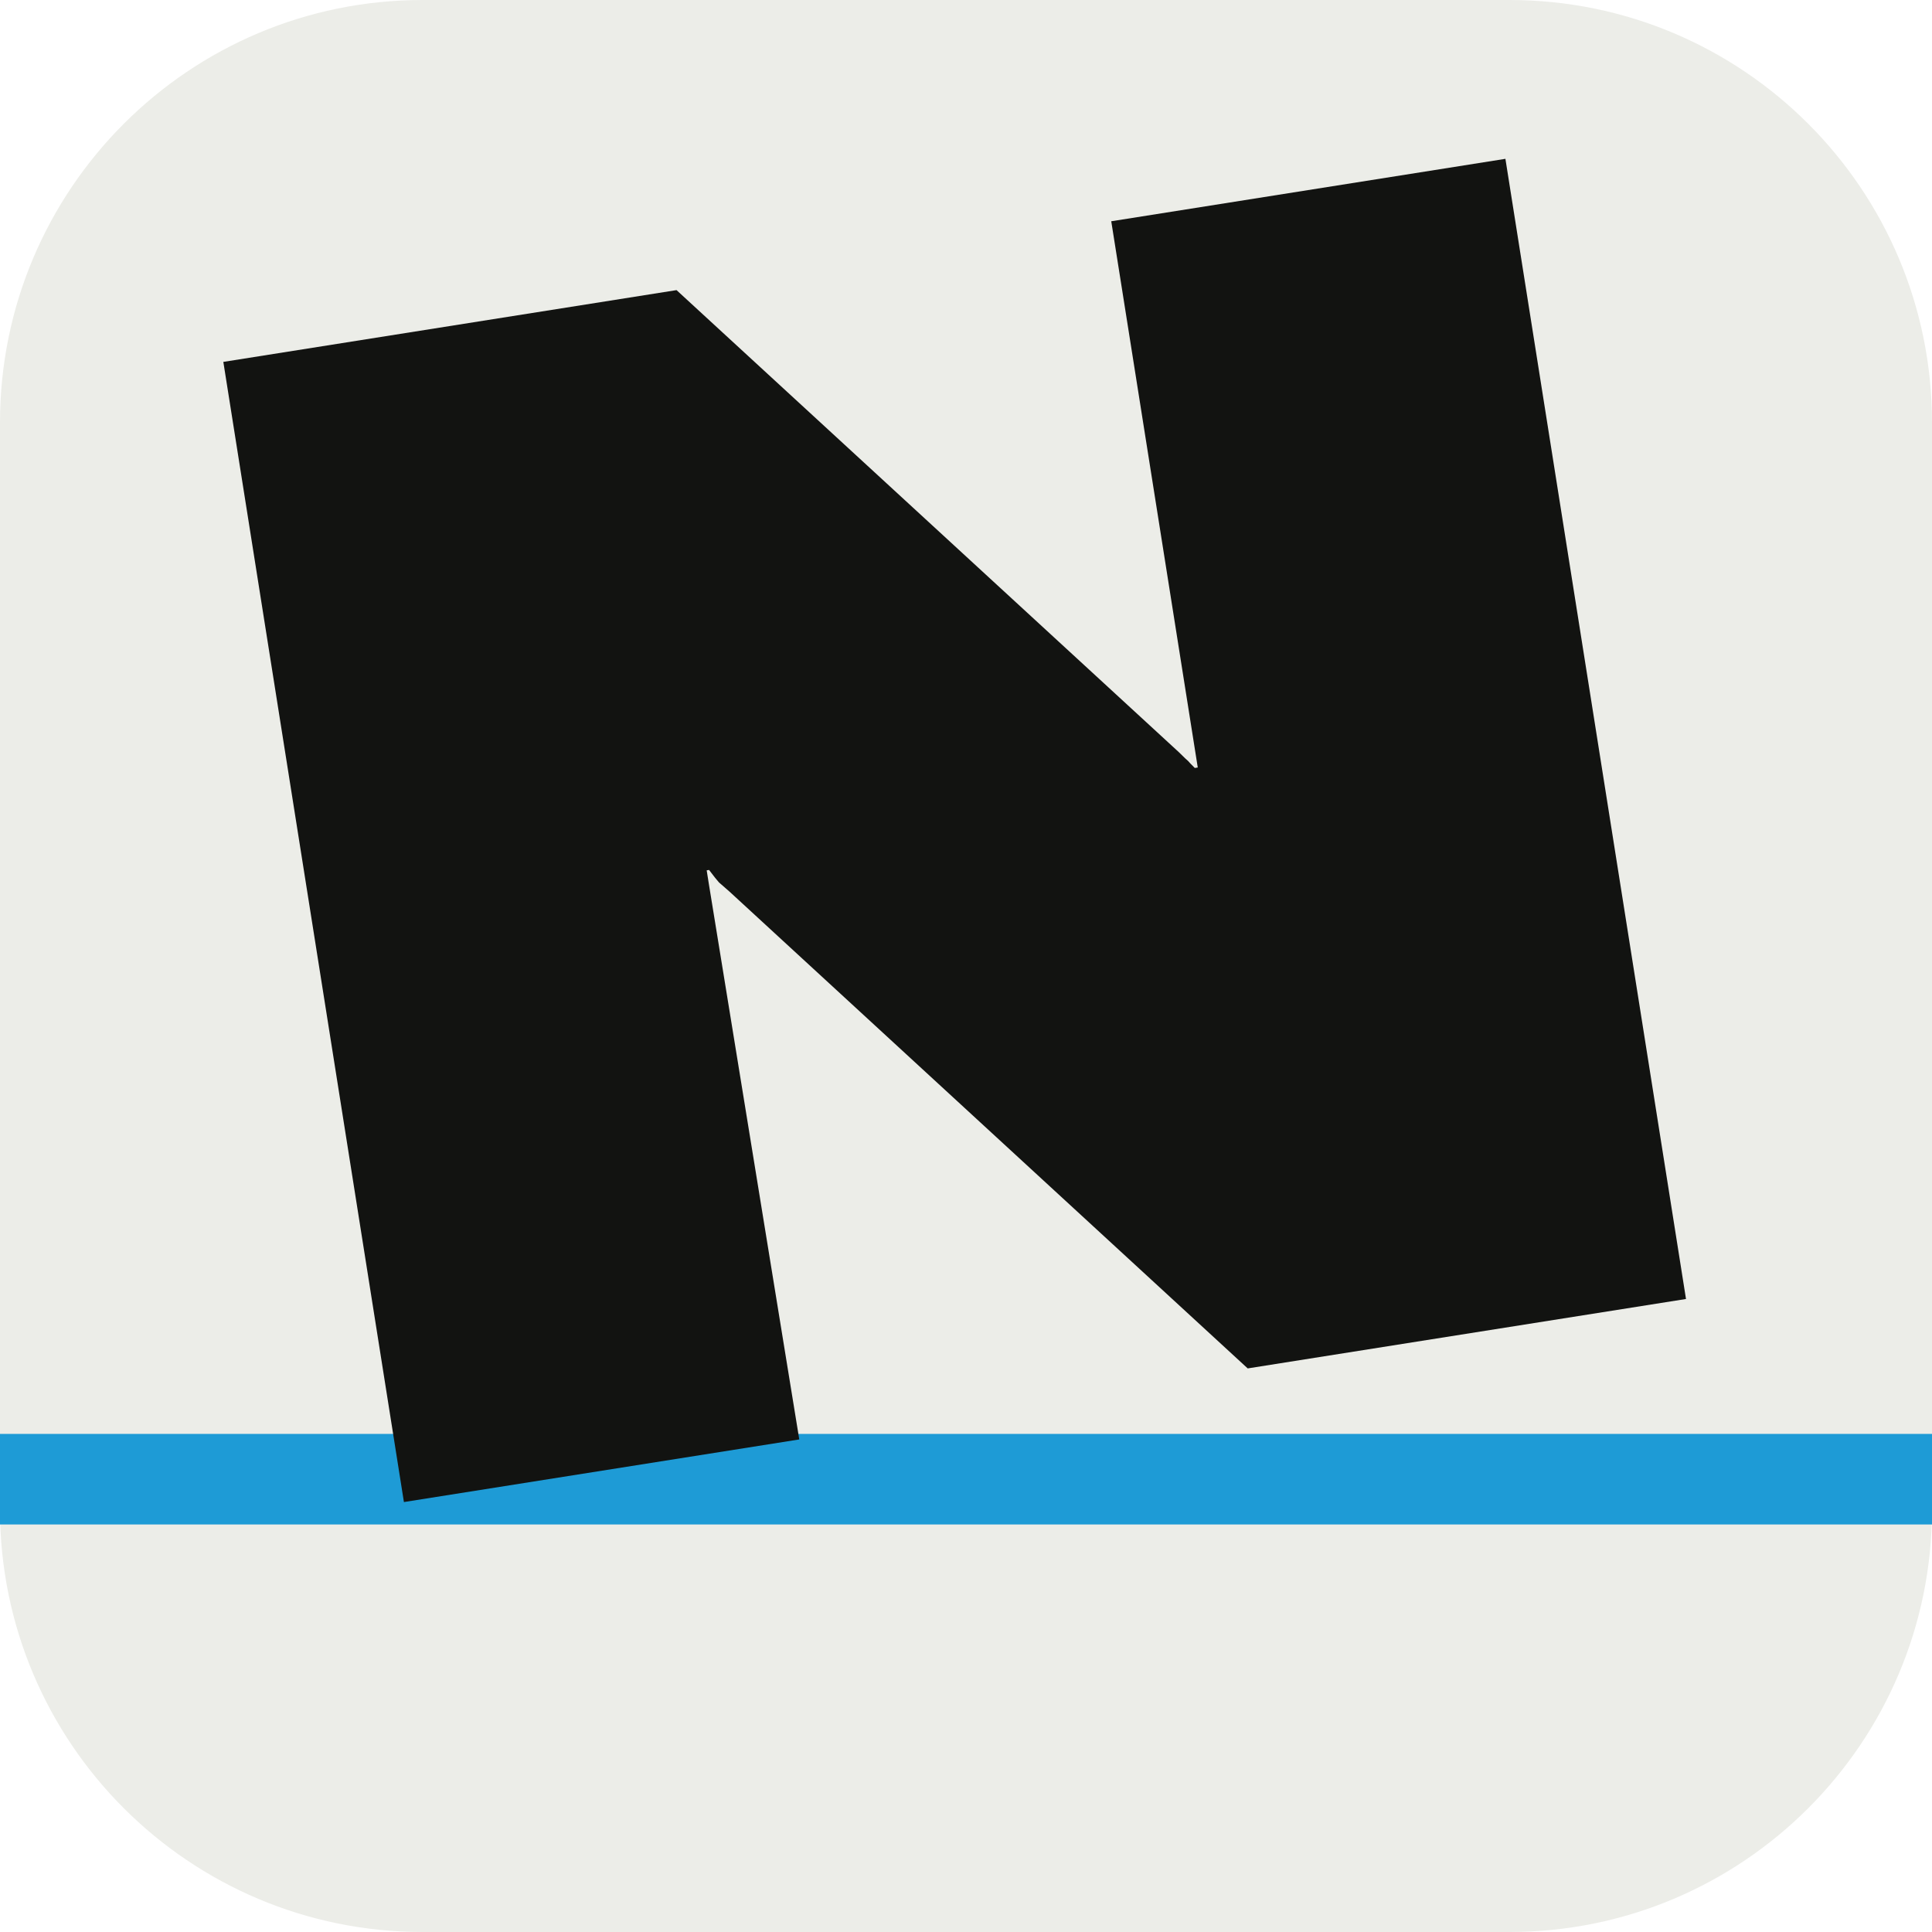
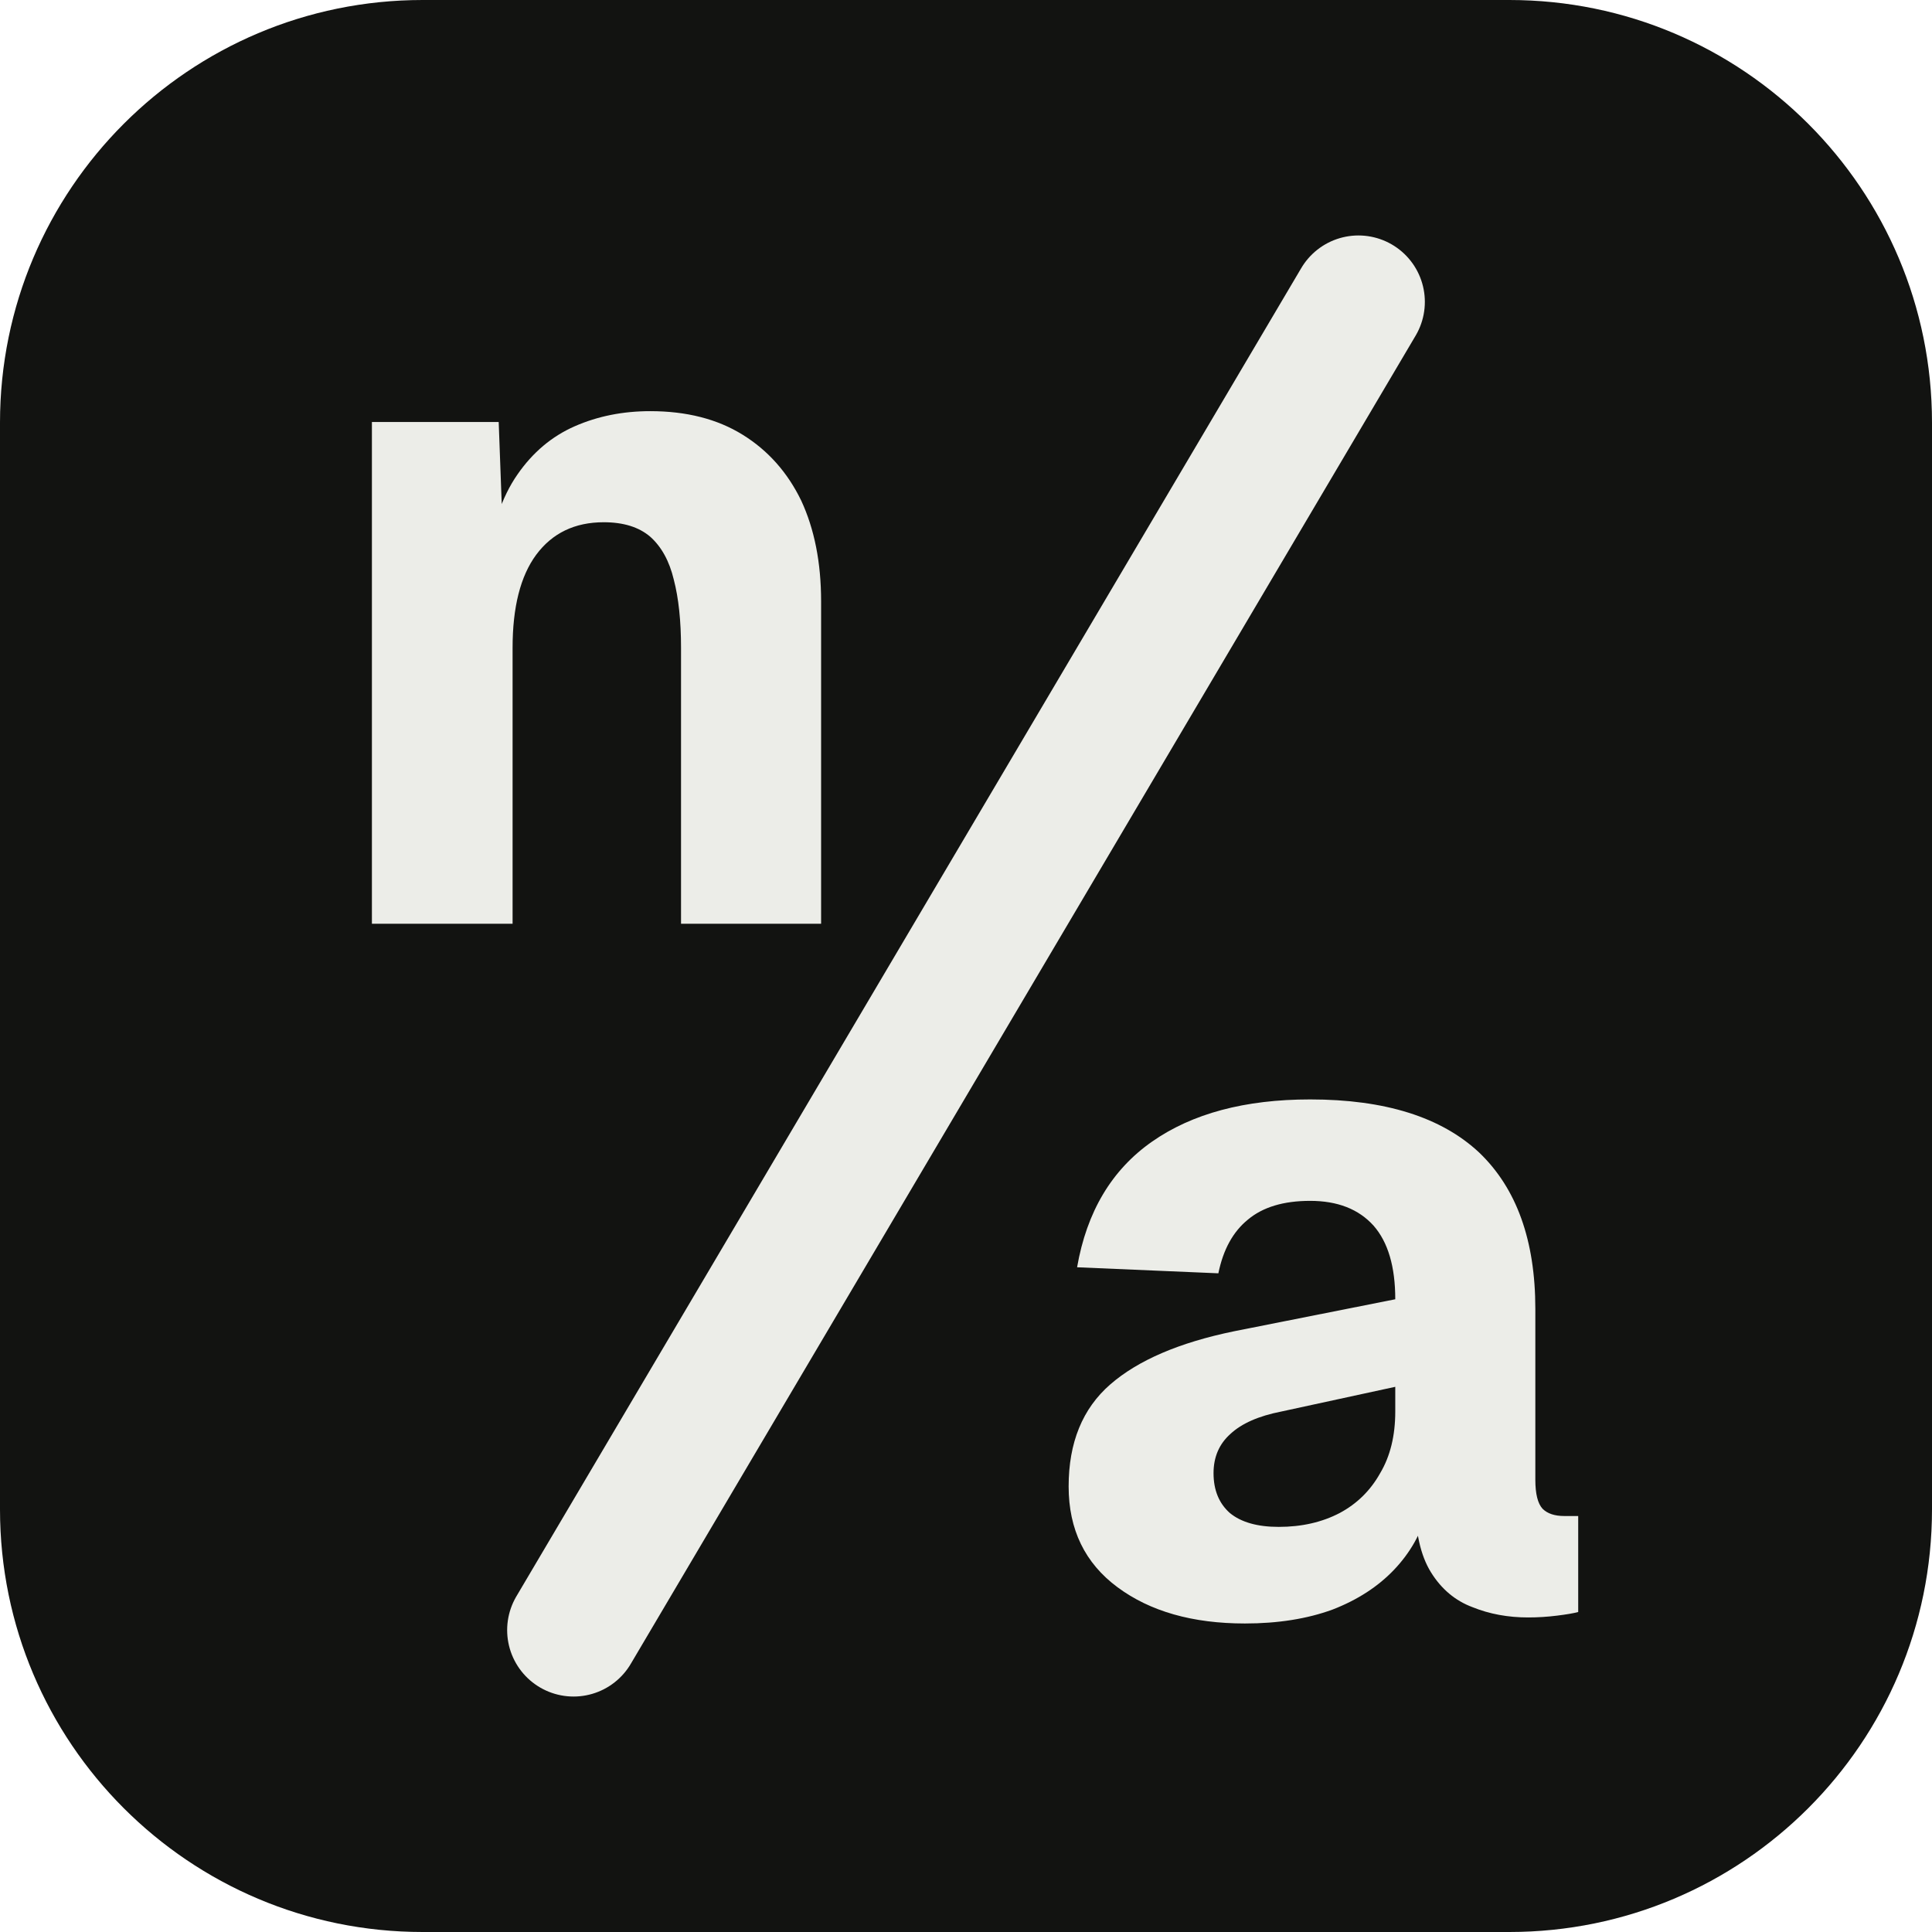
<svg xmlns="http://www.w3.org/2000/svg" viewBox="0 0 32 32">
-   <style>.bg{fill:#ecede8}.ink{fill:#121311}.guide{fill:#1e9bd6}@media (prefers-color-scheme:dark){.bg{fill:#0b1a3c}.ink{fill:#eef2fa}.guide{fill:#63cdf7}}</style>
-   <rect class="bg" width="32" height="32" rx="7" />
-   <rect class="guide" x="0" y="23.75" width="32" height="1.5" />
-   <path class="ink" transform="rotate(-9 16 14.94) translate(0 -1.2)" d="M5.25 24.5H11.88L11.84 15.18Q11.84 15.14 11.84 15.1Q11.84 15.07 11.84 14.95H11.88Q11.97 15.12 12.01 15.18Q12.05 15.23 12.16 15.36L19.4 24.5H26.75V5.38H20.14V13.69Q20.14 13.98 20.14 14.12Q20.14 14.26 20.14 14.54H20.09Q20.01 14.43 20 14.41Q19.98 14.39 19.87 14.24L12.85 5.38H5.25Z" />
+   <rect width="32" height="32" rx="7" fill="#121311" />
+   <path d="M22.5 5 9.5 27" fill="none" stroke="#ecede8" stroke-width="2.2" stroke-linecap="round" />
+   <path fill="#ecede8" d="M6.16 15.3V6.99H8.26L8.35 9.43L8.07 9.35Q8.18 8.42 8.57 7.86Q8.95 7.31 9.52 7.06Q10.09 6.81 10.77 6.81Q11.67 6.81 12.3 7.2Q12.93 7.59 13.27 8.29Q13.6 9 13.6 9.96V15.3H11.28V10.73Q11.28 10.06 11.16 9.6Q11.05 9.14 10.77 8.89Q10.49 8.65 10 8.65Q9.28 8.65 8.88 9.19Q8.49 9.72 8.49 10.73V15.3Z" />
+   <path fill="#ecede8" d="M20.62 26.89Q19.32 26.89 18.51 26.29Q17.7 25.69 17.7 24.62Q17.7 23.53 18.39 22.93Q19.08 22.33 20.44 22.05L23.11 21.52Q23.11 20.71 22.75 20.3Q22.38 19.89 21.7 19.89Q21.04 19.89 20.67 20.2Q20.3 20.5 20.18 21.09L17.84 20.99Q18.08 19.61 19.08 18.91Q20.08 18.21 21.7 18.21Q23.56 18.21 24.5 19.09Q25.43 19.98 25.43 21.68V24.51Q25.43 24.86 25.55 24.99Q25.67 25.11 25.91 25.11H26.14V26.7Q26.03 26.73 25.79 26.76Q25.55 26.79 25.31 26.79Q24.81 26.79 24.39 26.62Q23.96 26.46 23.7 26.04Q23.44 25.62 23.44 24.86L23.64 25.03Q23.49 25.58 23.09 26Q22.69 26.42 22.07 26.66Q21.44 26.89 20.62 26.89ZM21.18 25.29Q21.75 25.29 22.19 25.06Q22.62 24.83 22.86 24.4Q23.11 23.98 23.11 23.38V22.97L21.22 23.38Q20.66 23.49 20.38 23.75Q20.1 24 20.1 24.4Q20.1 24.82 20.37 25.06Q20.65 25.29 21.18 25.29Z" />
</svg>
